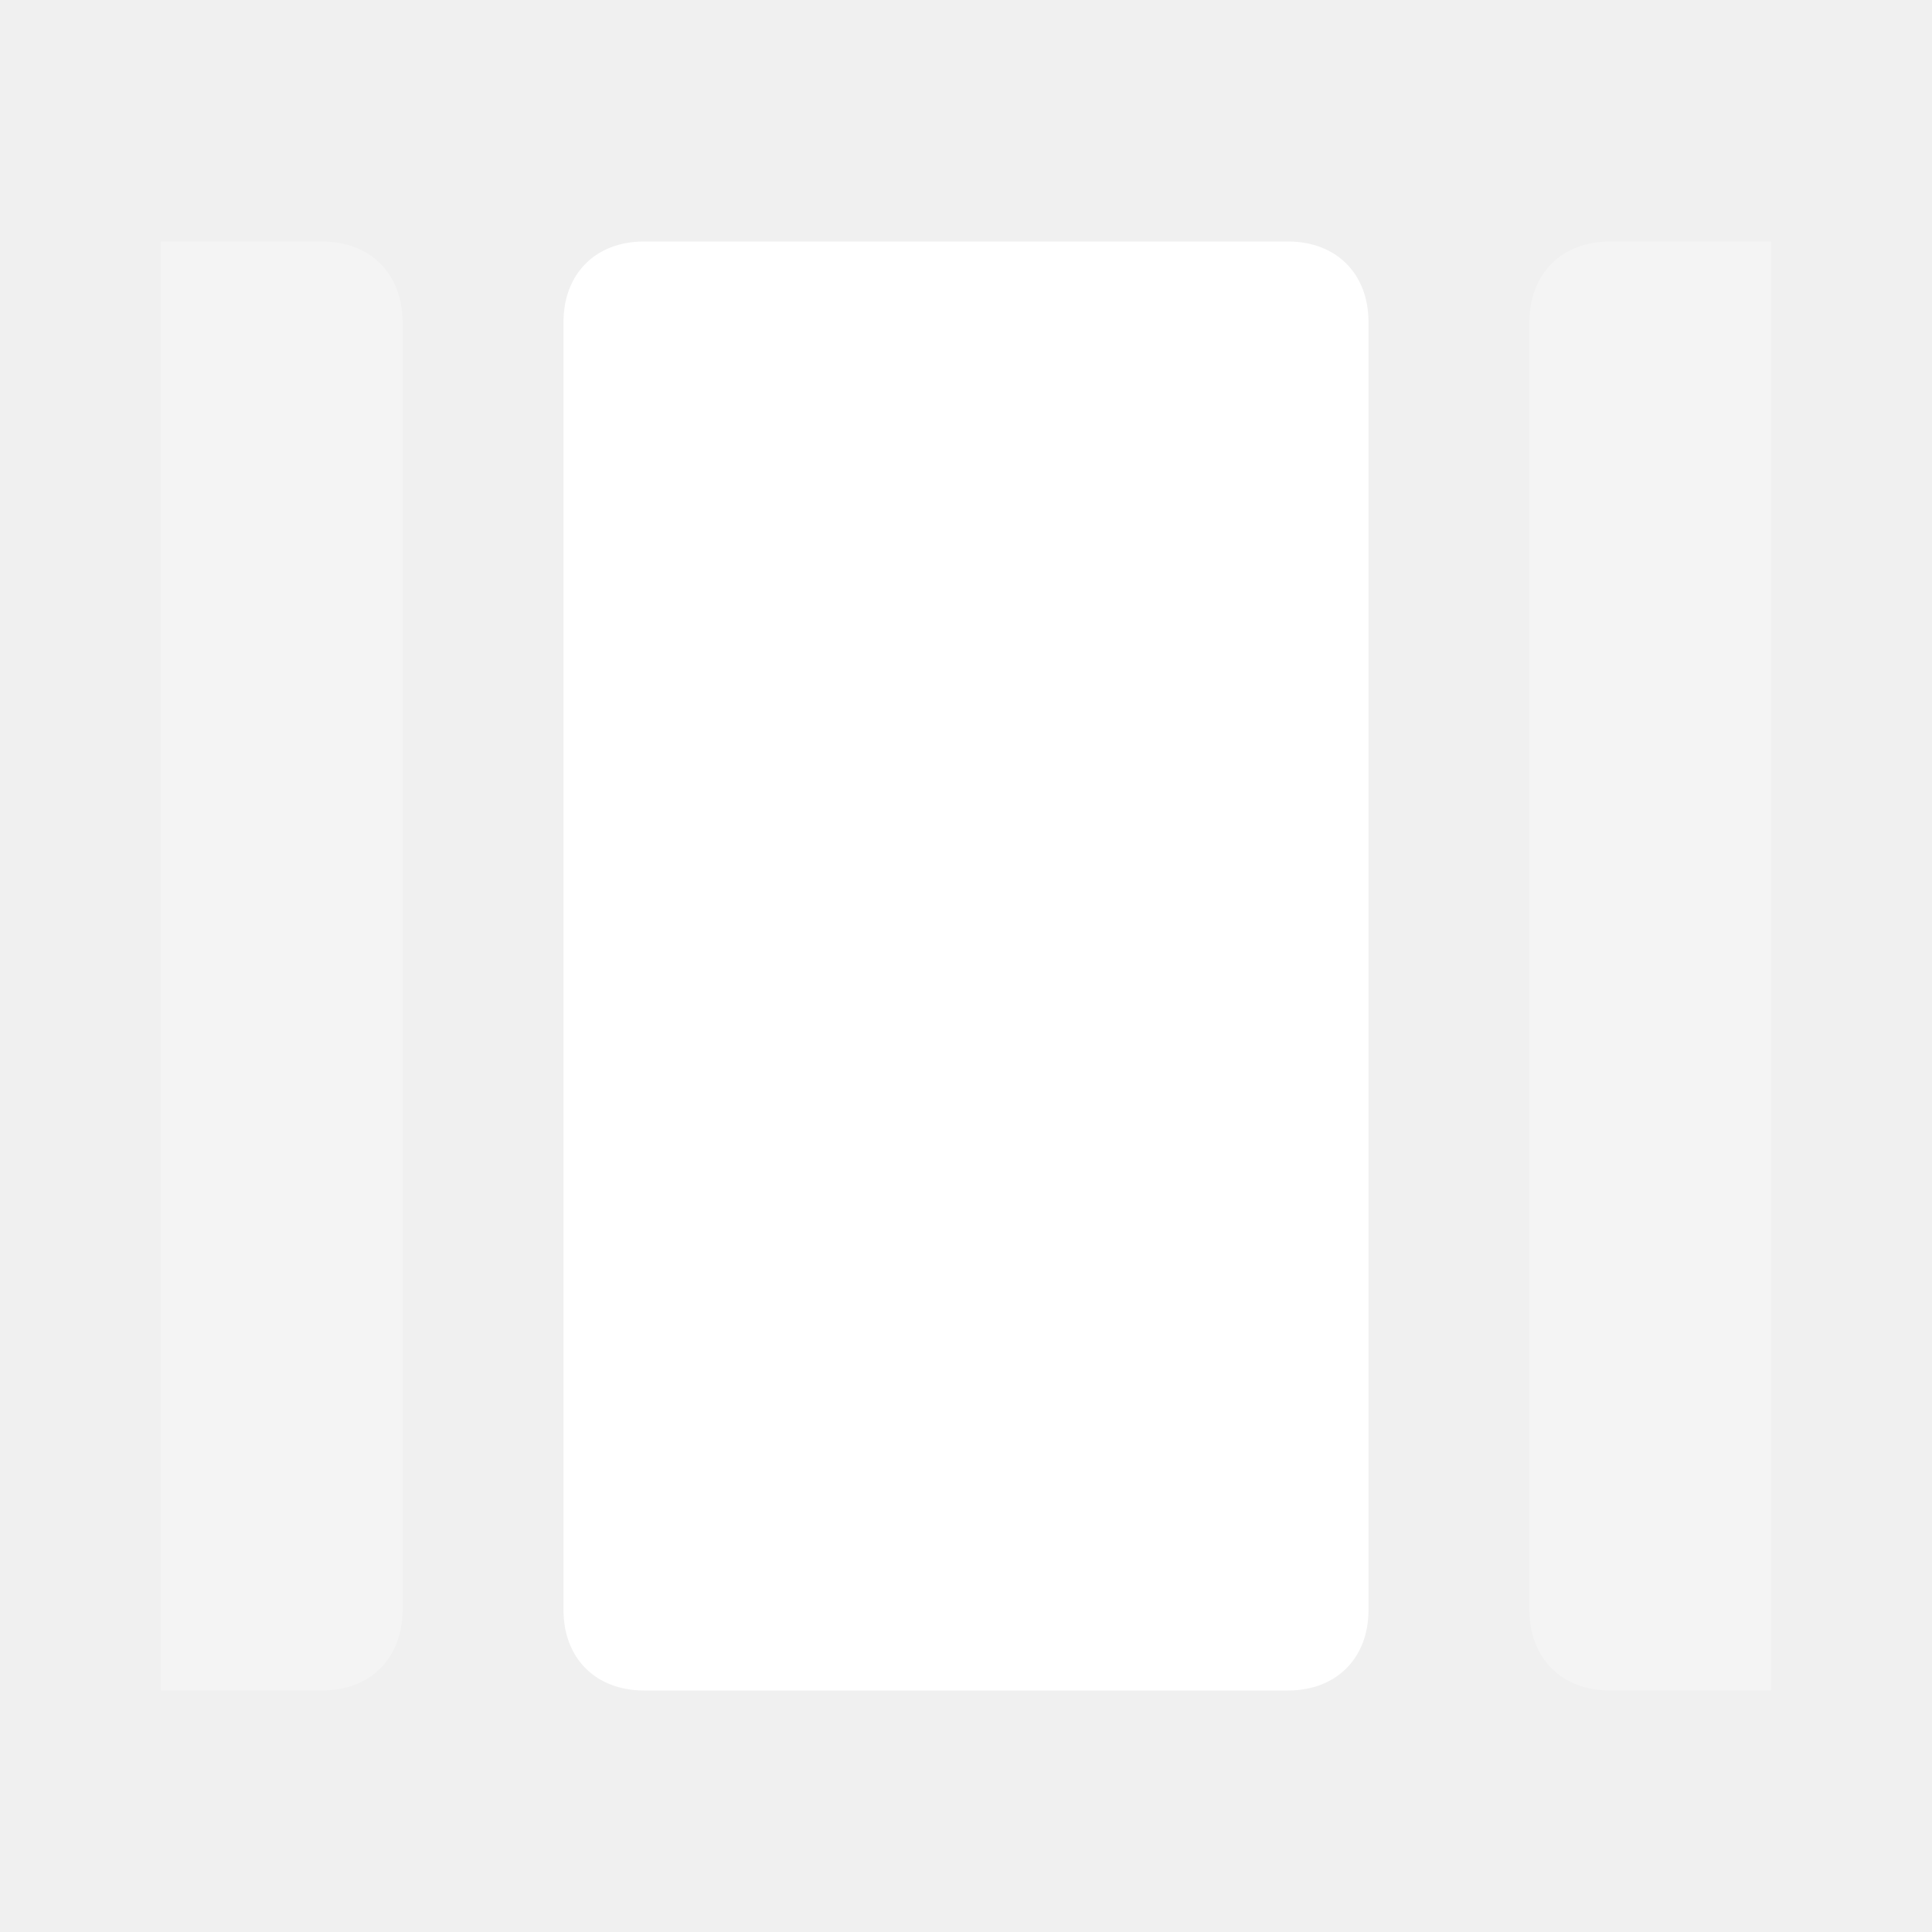
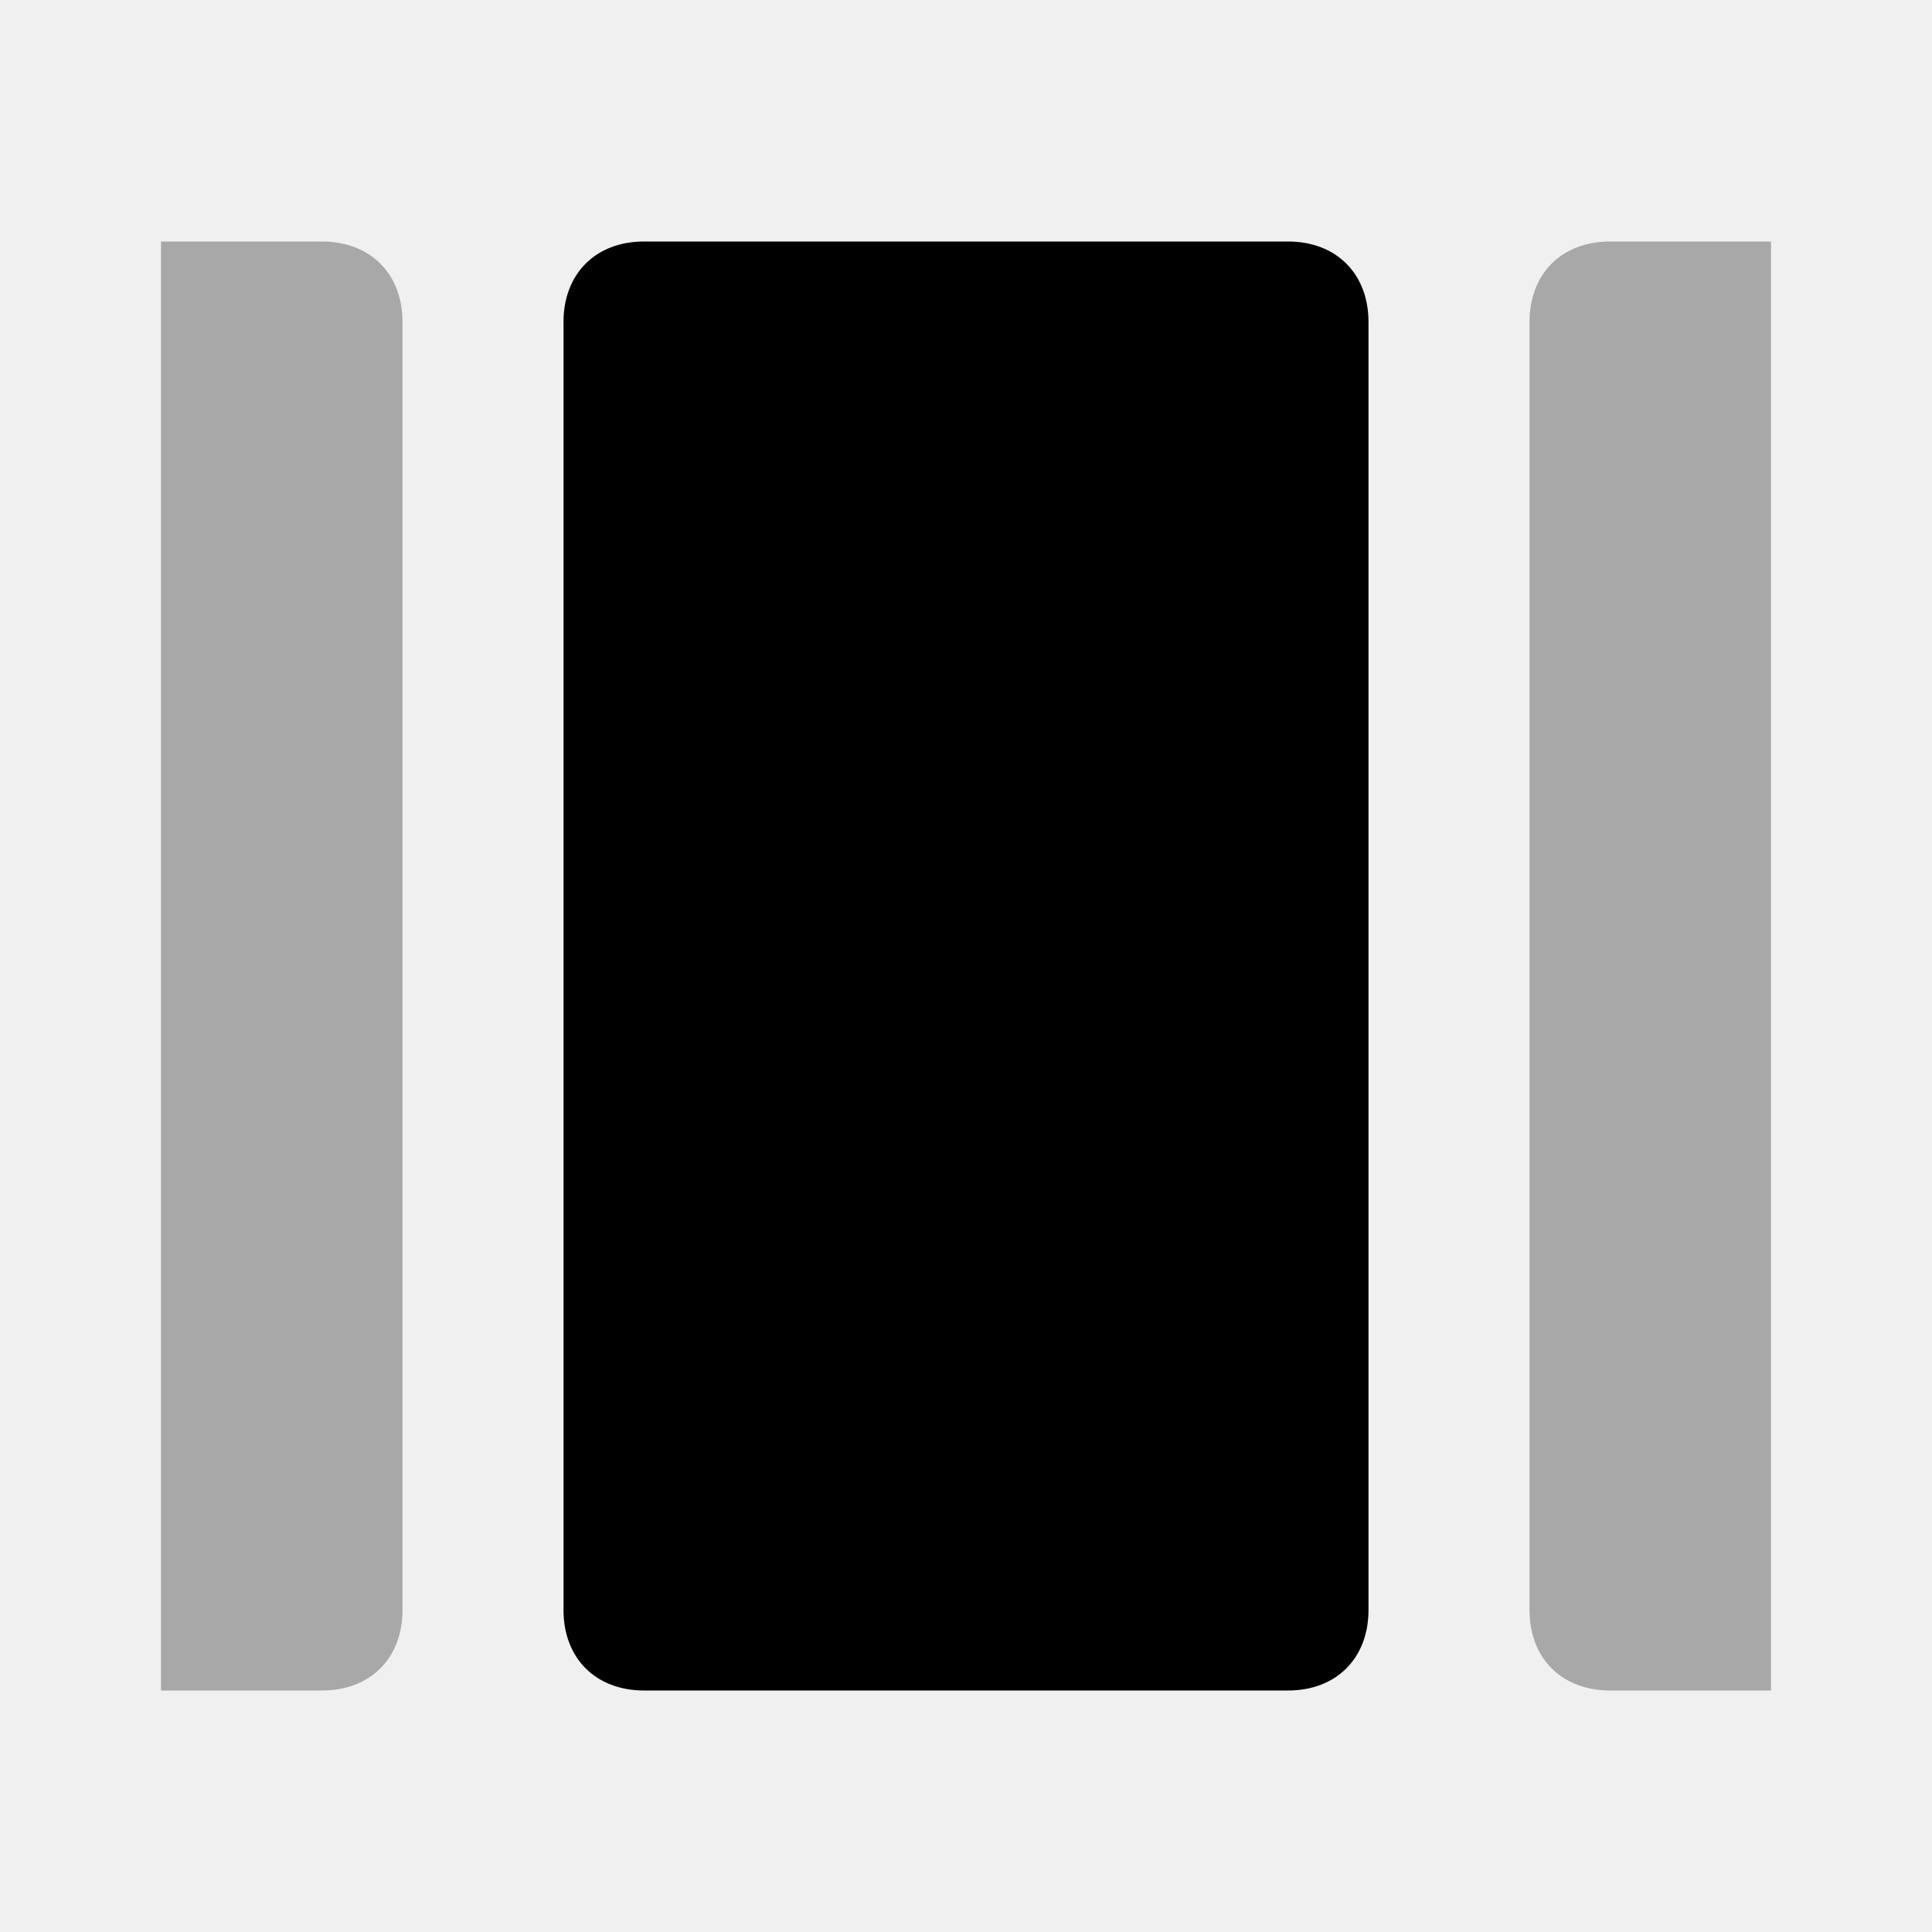
<svg xmlns="http://www.w3.org/2000/svg" width="24" height="24" viewBox="0 0 24 24" fill="none">
-   <path d="M16 21H8C7.4 21 7 20.6 7 20V4C7 3.4 7.4 3 8 3H16C16.6 3 17 3.4 17 4V20C17 20.6 16.6 21 16 21Z" fill="#fff" />
-   <path opacity="0.3" d="M2 3H4C4.6 3 5 3.4 5 4V20C5 20.6 4.6 21 4 21H2V3ZM20 21H22V3H20C19.4 3 19 3.4 19 4V20C19 20.6 19.4 21 20 21Z" fill="#fff" />
+   <path d="M16 21H8C7.4 21 7 20.6 7 20V4C7 3.4 7.4 3 8 3H16C16.6 3 17 3.4 17 4V20C17 20.6 16.6 21 16 21Z" fill="black" />
+   <path opacity="0.3" d="M2 3H4C4.6 3 5 3.4 5 4V20C5 20.6 4.6 21 4 21H2V3ZM20 21H22V3H20C19.4 3 19 3.4 19 4V20C19 20.6 19.4 21 20 21Z" fill="black" />
</svg>
